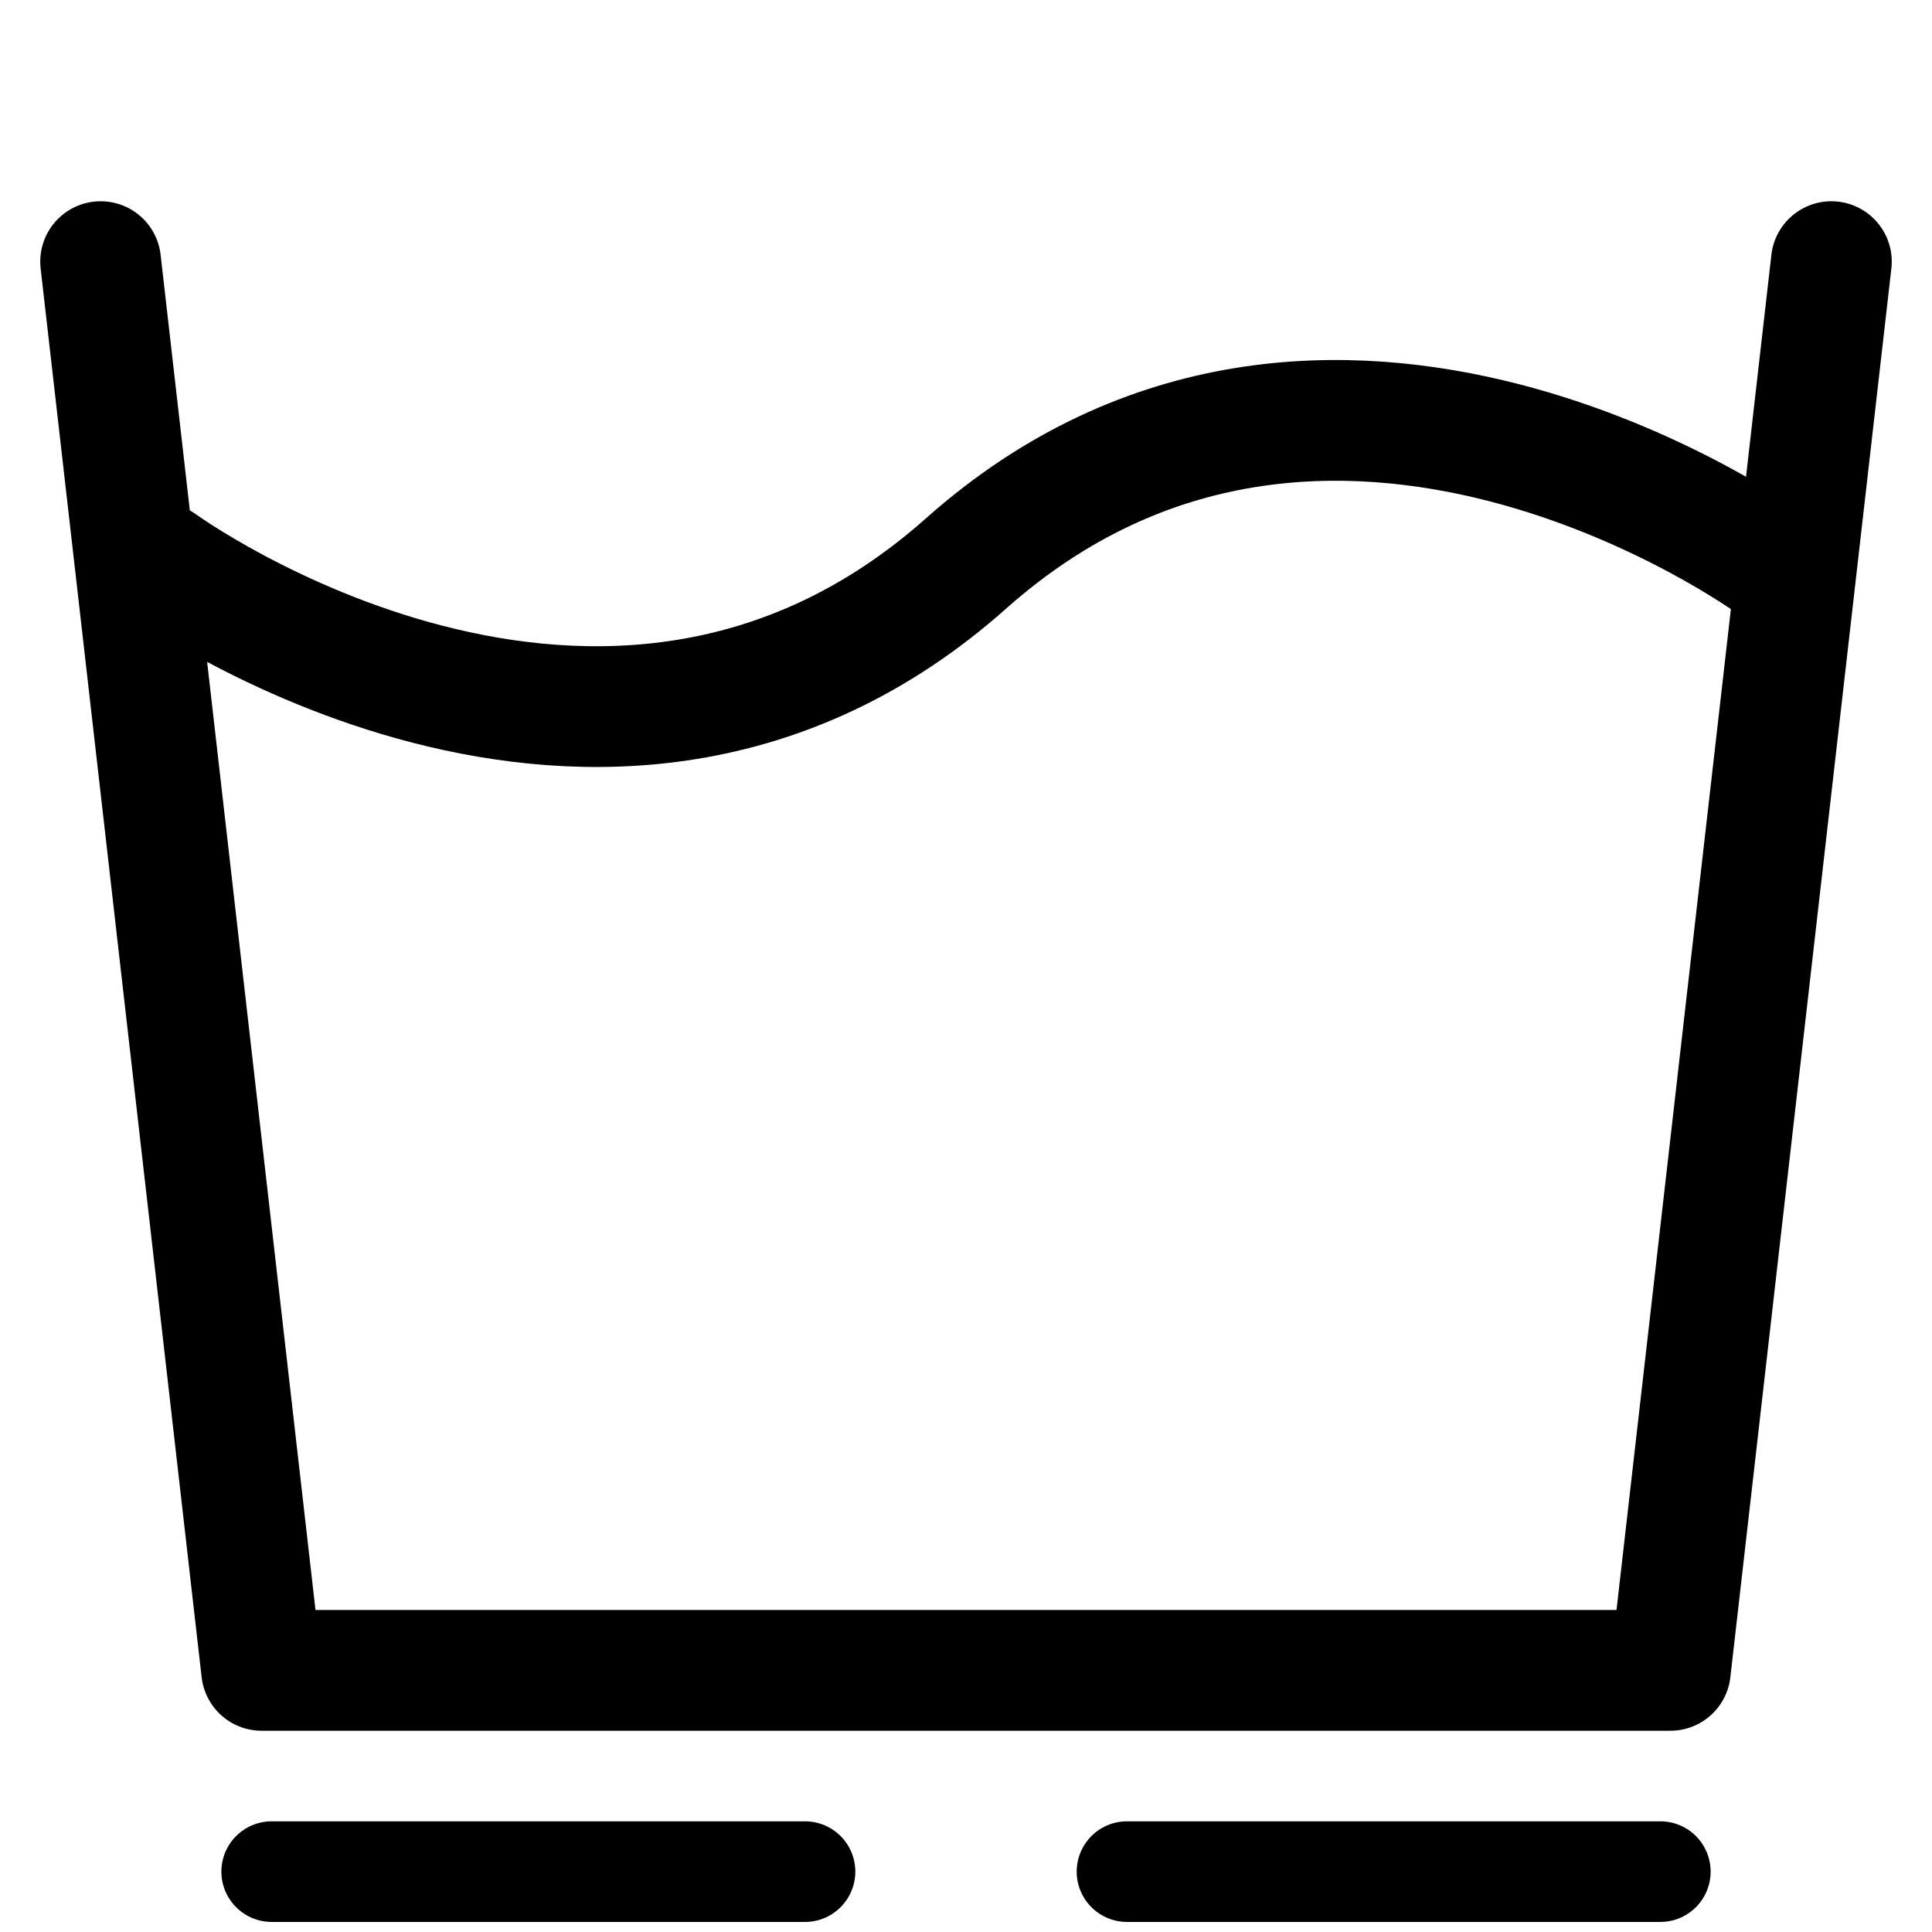
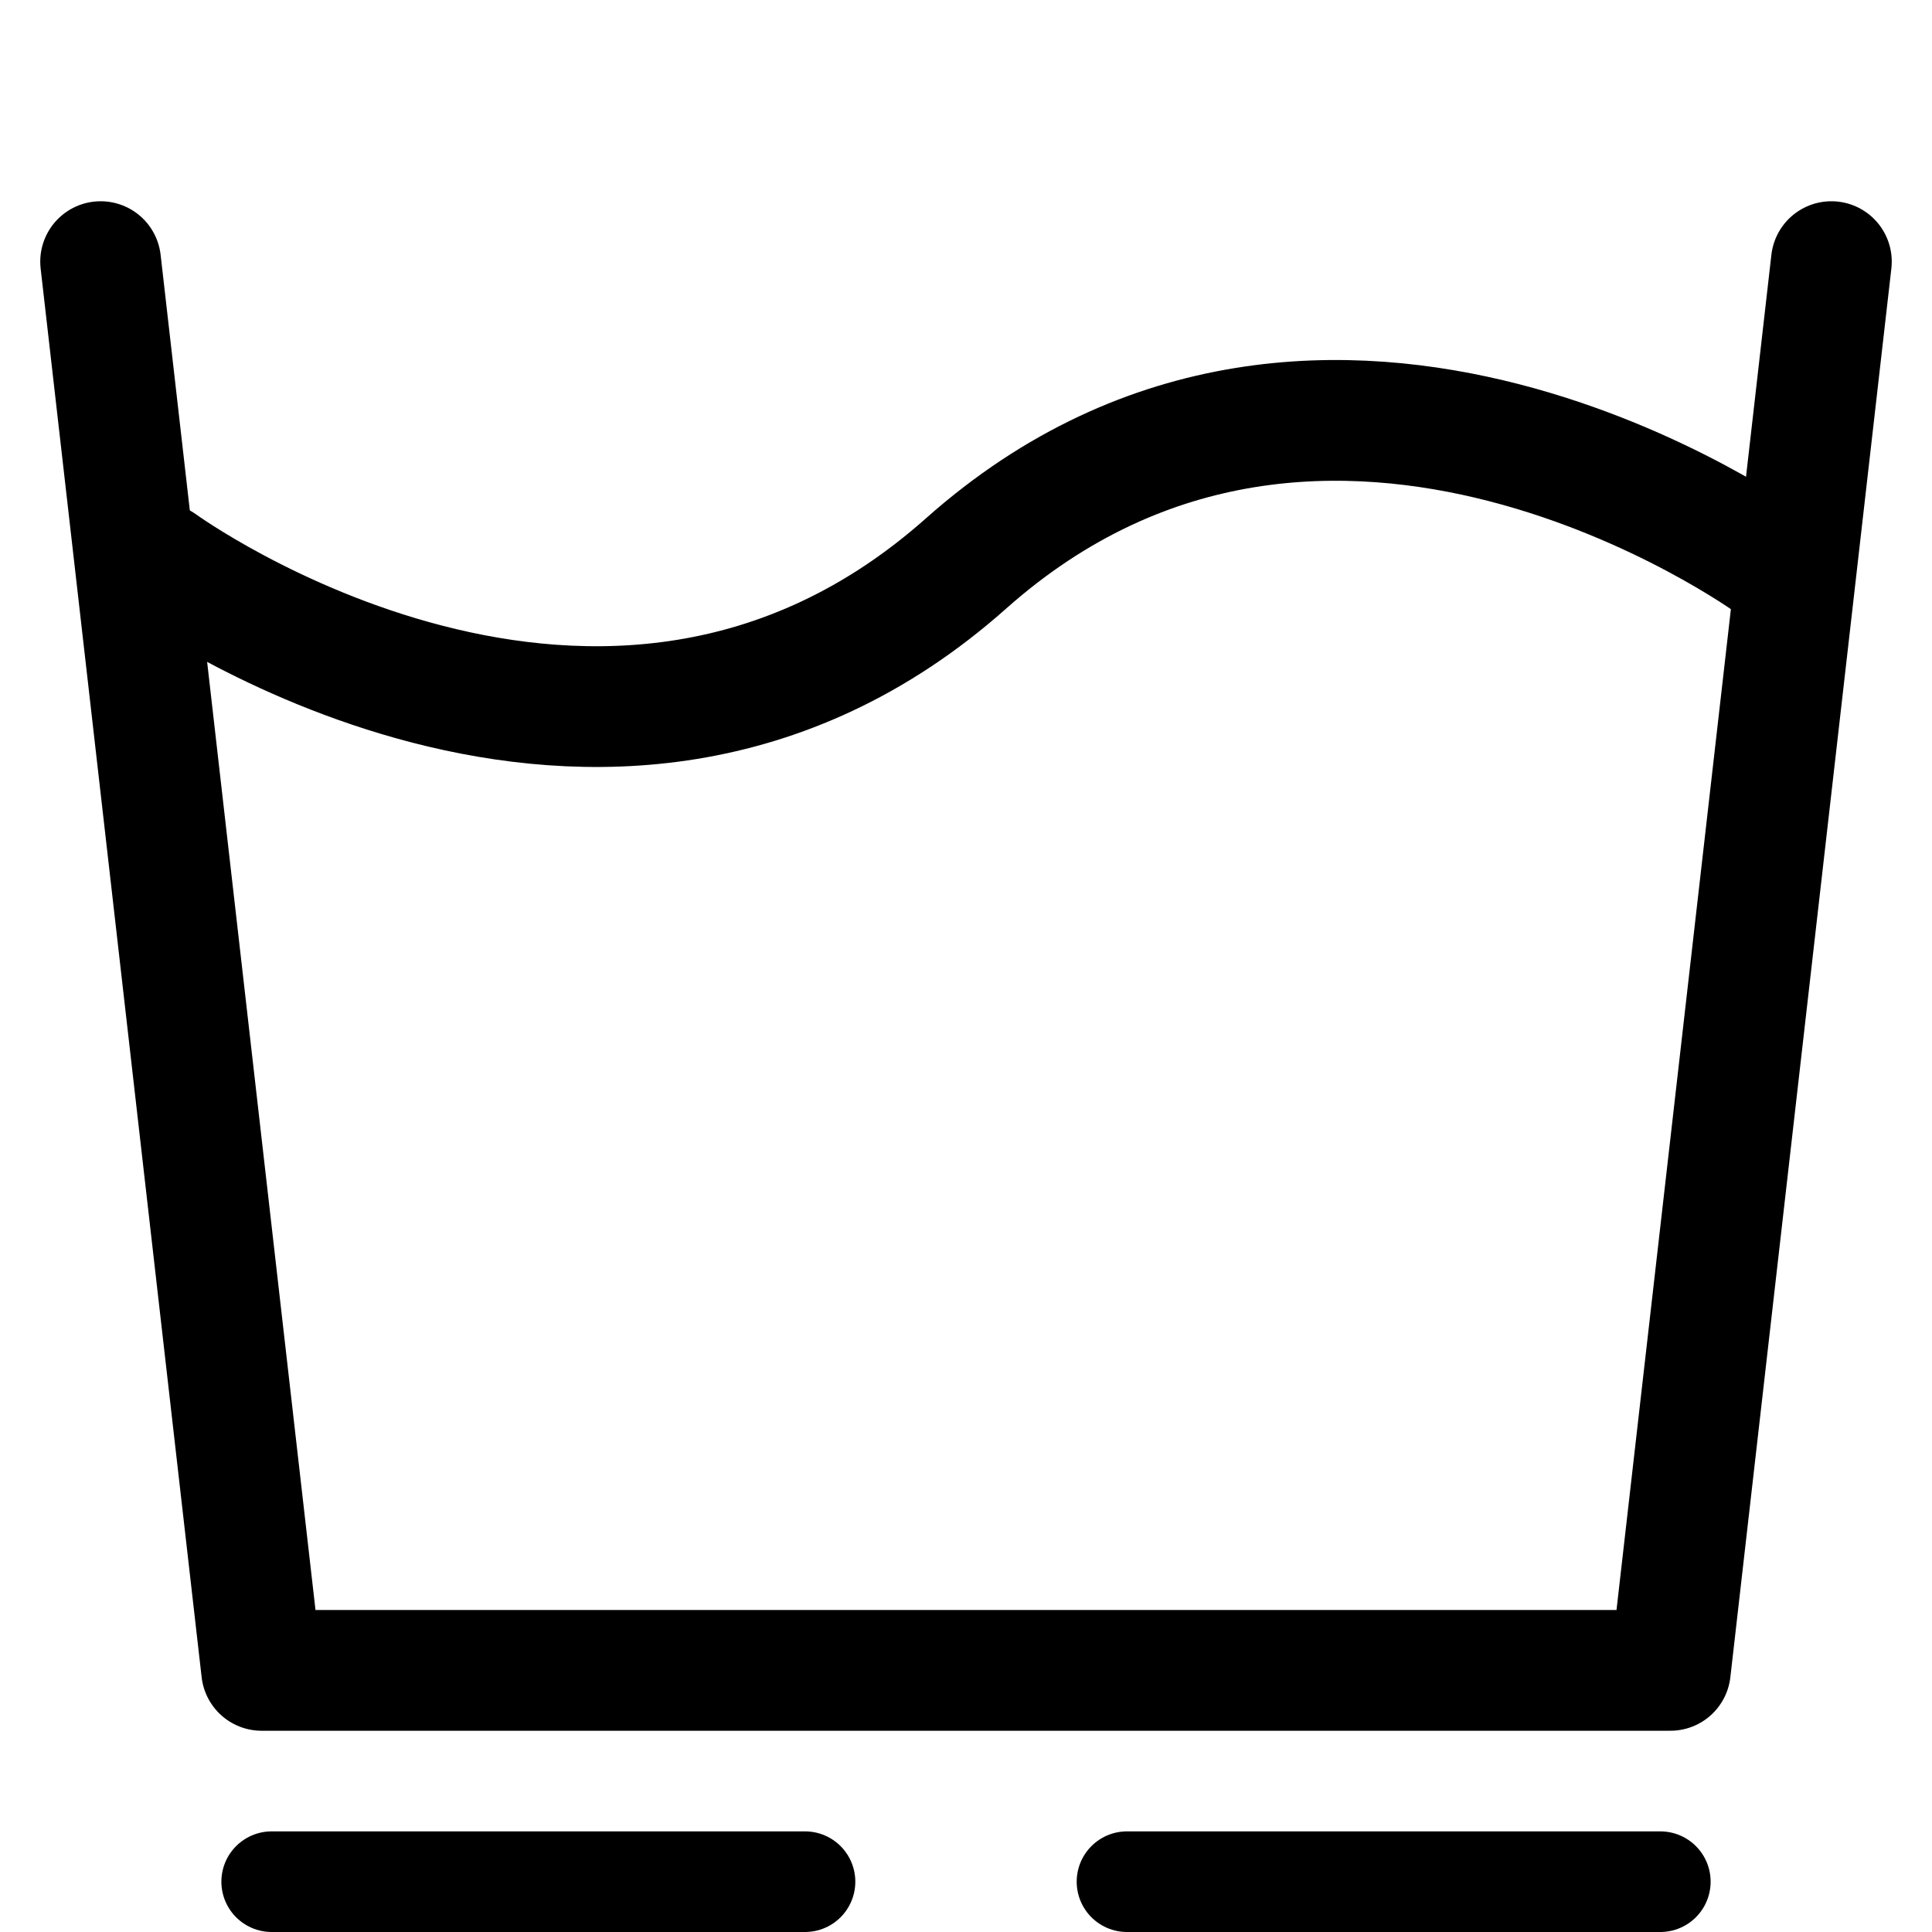
<svg xmlns="http://www.w3.org/2000/svg" width="24" height="24" viewBox="0 0 24 24" fill="none" stroke="currentColor" stroke-width="1.5" stroke-linecap="round" stroke-linejoin="round">
  <path d="M2 7C2 7 7.5 11 12 7C16.5 3 22 7 22 7" />
  <polyline points="1.25,3.25 3.25,20.75 20.75,20.75 22.75,3.25" />
-   <line stroke-width="1.25" x1="3.375" y1="23.25" x2="10" y2="23.25" />
-   <line stroke-width="1.25" x1="14" y1="23.25" x2="20.625" y2="23.25" />
+   <line stroke-width="1.25" x1="3.375" y1="23.375" x2="10" y2="23.375" />
+   <line stroke-width="1.25" x1="14" y1="23.375" x2="20.625" y2="23.375" />
</svg>
